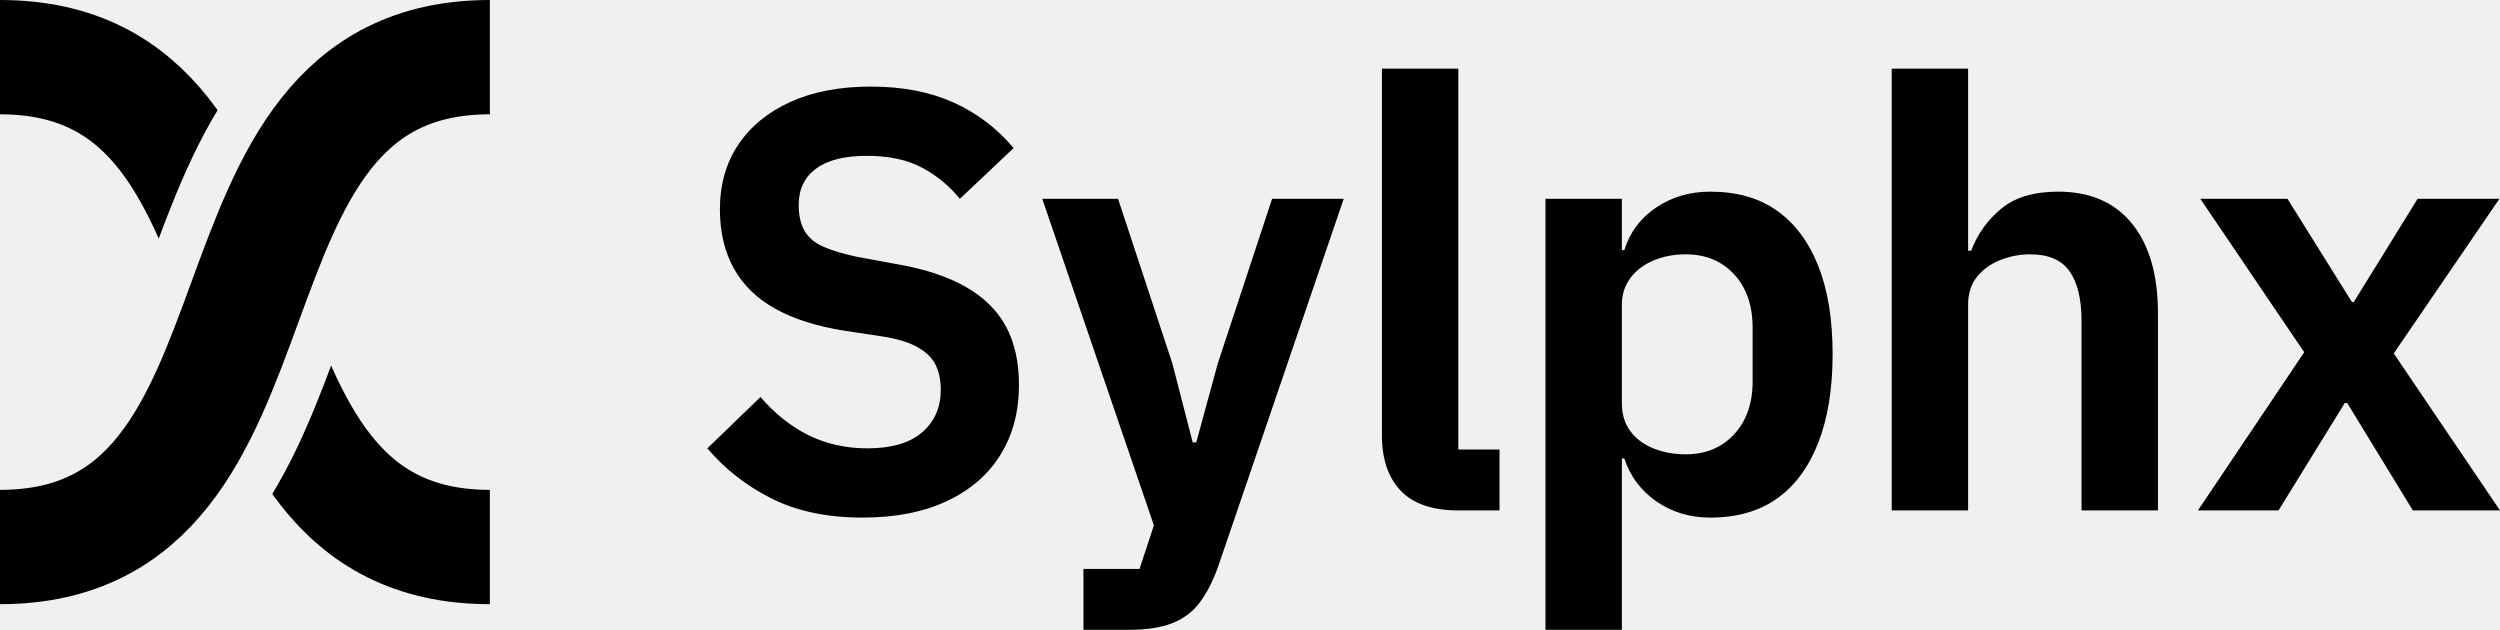
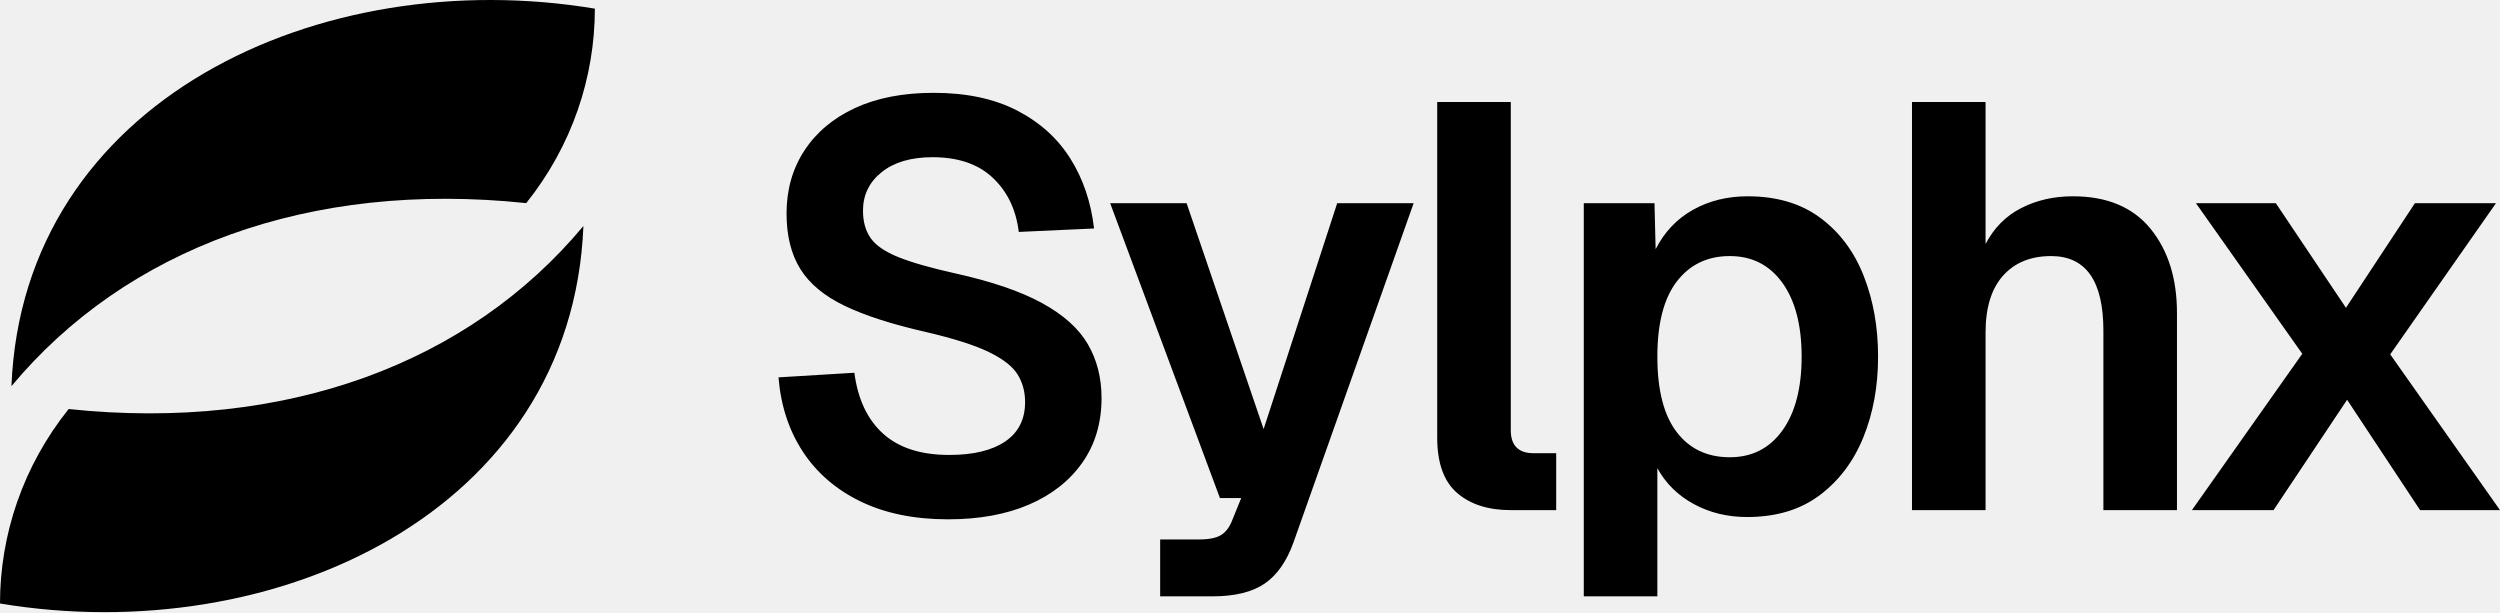
- <svg xmlns="http://www.w3.org/2000/svg" viewBox="0 0 4187.978 1055.05" width="4187.978" height="1055.05" role="img" aria-label="Sylphx">
-   <defs>
-     <mask id="wlblack" maskUnits="userSpaceOnUse" x="-512" y="-512" width="1536" height="1536">
-       <rect x="-512" y="-512" width="1536" height="1536" fill="#fff" />
-       <path d="M820.622 95.739C300.895 95.739 519.727 916.361 0 916.361" fill="none" stroke="#000" stroke-width="344.661" />
-     </mask>
-   </defs>
-   <path d="M0 95.739C519.727 95.739 300.895 916.361 820.622 916.361" fill="none" stroke="#000000" stroke-width="191.478" mask="url(#wlblack)" />
-   <path d="M820.622 95.739C300.895 95.739 519.727 916.361 0 916.361" fill="none" stroke="#000000" stroke-width="191.478" />
-   <path fill="#000000" transform="translate(1145.978 855.05) scale(1)" d="M299.0 12Q210.0 12 146.5 -20.0Q83.0 -52 39.0 -104L128.0 -190Q164.0 -148 208.5 -126.0Q253.0 -104 307.0 -104Q368.0 -104 399.0 -131.0Q430.0 -158 430.0 -202Q430.0 -226 421.5 -243.5Q413.0 -261 392.0 -273.0Q371.0 -285 335.0 -291L269.0 -301Q199.0 -312 152.5 -338.0Q106.0 -364 83.0 -406.0Q60.0 -448 60.0 -504Q60.0 -567 91.0 -613.0Q122.0 -659 178.5 -684.5Q235.0 -710 313.0 -710Q392.0 -710 451.0 -683.5Q510.0 -657 552.0 -607L462.0 -522Q436.0 -554 399.0 -574.0Q362.0 -594 306.0 -594Q250.0 -594 221.0 -572.5Q192.0 -551 192.0 -512Q192.0 -485 202.0 -468.0Q212.0 -451 234.0 -441.5Q256.0 -432 289.0 -425L354.0 -413Q425.0 -401 471.0 -375.0Q517.0 -349 539.0 -308.5Q561.0 -268 561.0 -210Q561.0 -144 530.5 -94.0Q500.0 -44 441.0 -16.0Q382.0 12 299.0 12ZM894.0 -246 985.0 -522H1105.0L895.0 93Q882.0 130 864.0 154.0Q846.0 178 817.5 189.0Q789.0 200 746.0 200H669.0V98H763.0L787.0 25L600.0 -522H727.0L818.0 -246L852.0 -114H858.0ZM1366.0 0H1297.0Q1232.0 0 1200.5 -33.0Q1169.0 -66 1169.0 -126V-740H1297.0V-102H1366.0ZM1443.0 200V-522H1571.0V-436H1575.0Q1589.0 -481 1628.5 -507.5Q1668.0 -534 1719.0 -534Q1786.0 -534 1831.0 -502.0Q1876.0 -470 1900.0 -409.5Q1924.0 -349 1924.0 -262Q1924.0 -175 1900.0 -113.5Q1876.0 -52 1831.0 -20.0Q1786.0 12 1719.0 12Q1668.0 12 1629.0 -15.0Q1590.0 -42 1575.0 -87H1571.0V200ZM1678.0 -94Q1728.0 -94 1759.0 -127.5Q1790.0 -161 1790.0 -216V-306Q1790.0 -362 1759.0 -395.5Q1728.0 -429 1678.0 -429Q1648.0 -429 1623.5 -418.5Q1599.0 -408 1585.0 -389.0Q1571.0 -370 1571.0 -345V-179Q1571.0 -152 1585.0 -133.0Q1599.0 -114 1623.5 -104.0Q1648.0 -94 1678.0 -94ZM2023.0 0V-740H2151.0V-435H2156.0Q2172.0 -477 2206.5 -505.5Q2241.0 -534 2302.0 -534Q2382.0 -534 2425.5 -480.5Q2469.0 -427 2469.0 -330V0H2341.0V-317Q2341.0 -372 2321.0 -400.5Q2301.0 -429 2255.0 -429Q2229.0 -429 2205.0 -419.5Q2181.0 -410 2166.0 -391.5Q2151.0 -373 2151.0 -345V0ZM2536.0 0 2714.0 -265 2540.0 -522H2686.0L2794.0 -349H2797.0L2904.0 -522H3041.0L2864.0 -263L3042.0 0H2896.0L2786.0 -180H2782.0L2671.0 0Z" />
+ <svg xmlns="http://www.w3.org/2000/svg" viewBox="0 0 4349.409 1065" width="4349.409" height="1065" role="img" aria-label="Sylphx">
+   <path fill="#000000" d="M1034.909 15.045C557.259 -64.563 39.804 174.262 19.902 671.815C218.923 432.989 537.357 313.577 915.497 353.381C995.105 253.871 1034.909 134.458 1034.909 15.045zM0 1049.955C477.651 1129.563 995.105 890.738 1015.007 393.185C815.986 632.011 497.553 751.423 119.413 711.619C39.804 811.129 0 930.542 0 1049.955z" />
+   <path fill="#000000" transform="translate(1301.409 887.5) scale(1)" d="M348.0 16Q260.0 16 196.0 -15.0Q132.0 -46 95.5 -101.5Q59.0 -157 53.0 -231L185.0 -239Q194.0 -170 235.0 -133.0Q276.0 -96 350.0 -96Q413.0 -96 447.5 -119.5Q482.0 -143 482.0 -188Q482.0 -215 469.0 -236.0Q456.0 -257 419.0 -275.0Q382.0 -293 309.0 -310Q221.0 -330 168.0 -355.5Q115.0 -381 91.0 -419.5Q67.0 -458 67.0 -516Q67.0 -578 98.0 -625.5Q129.0 -673 186.0 -699.5Q243.0 -726 323.0 -726Q408.0 -726 467.5 -695.5Q527.0 -665 560.5 -612.0Q594.0 -559 602.0 -490L471.0 -484Q464.0 -542 426.0 -578.0Q388.0 -614 321.0 -614Q265.0 -614 232.5 -588.0Q200.0 -562 200.0 -521Q200.0 -492 213.5 -473.0Q227.0 -454 262.0 -440.0Q297.0 -426 360.0 -412Q455.0 -391 511.0 -360.5Q567.0 -330 591.0 -289.0Q615.0 -248 615.0 -195Q615.0 -130 581.5 -82.5Q548.0 -35 488.5 -9.5Q429.0 16 348.0 16ZM717.0 150V51H785.0Q811.0 51 823.5 43.0Q836.0 35 843.0 16L858.0 -21H821.0L630.0 -534H763.0L897.0 -141L1025.0 -534H1158.0L949.0 56Q931.0 106 898.5 128.0Q866.0 150 808.0 150ZM1327.0 0Q1268.0 0 1233.5 -30.0Q1199.0 -60 1199.0 -126V-710H1327.0V-139Q1327.0 -99 1367.0 -99H1406.0V0ZM1454.0 150V-534H1577.0L1579.0 -454Q1602.0 -499 1644.0 -522.5Q1686.0 -546 1739.0 -546Q1815.0 -546 1865.5 -508.5Q1916.0 -471 1941.0 -407.5Q1966.0 -344 1966.0 -267Q1966.0 -190 1940.5 -127.0Q1915.0 -64 1864.5 -26.0Q1814.0 12 1738.0 12Q1687.0 12 1645.5 -10.5Q1604.0 -33 1582.0 -73V150ZM1708.0 -92Q1766.0 -92 1799.5 -138.5Q1833.0 -185 1833.0 -267Q1833.0 -349 1799.5 -395.5Q1766.0 -442 1708.0 -442Q1650.0 -442 1616.0 -398.0Q1582.0 -354 1582.0 -267Q1582.0 -180 1615.5 -136.0Q1649.0 -92 1708.0 -92ZM2025.0 0V-710H2153.0V-463Q2175.0 -505 2215.0 -525.5Q2255.0 -546 2305.0 -546Q2394.0 -546 2440.0 -489.5Q2486.0 -433 2486.0 -343V0H2358.0V-312Q2358.0 -442 2267.0 -442Q2214.0 -442 2183.5 -408.0Q2153.0 -374 2153.0 -309V0ZM2512.0 0 2704.0 -272 2519.0 -534H2658.0L2780.0 -352L2900.0 -534H3041.0L2857.0 -271L3048.0 0H2909.0L2782.0 -192L2654.0 0Z" />
</svg>
